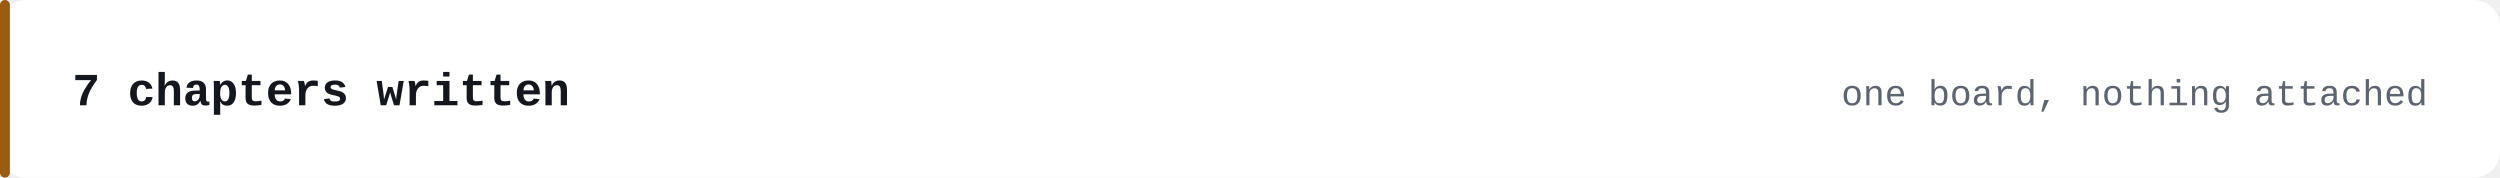
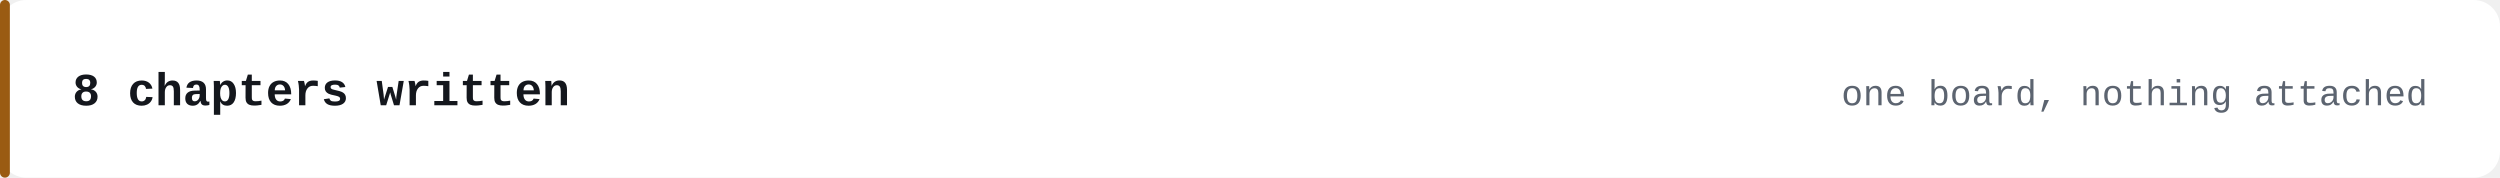
- <svg xmlns="http://www.w3.org/2000/svg" width="760" height="54" viewBox="0 0 760 54" role="img" aria-label="7 chapters written">
+ <svg xmlns="http://www.w3.org/2000/svg" width="760" height="54" viewBox="0 0 760 54" role="img" aria-label="8 chapters written">
  <rect width="760" height="54" rx="8" fill="#ffffff" />
  <rect x="0" y="0" width="3" height="54" rx="1.5" fill="#9a5b12" />
-   <text x="22" y="32" fill="#14171d" font-family="ui-monospace,SFMono-Regular,'SF Mono',Menlo,Consolas,'JetBrains Mono','Liberation Mono',monospace" font-size="14" font-weight="600">7 chapters written</text>
+   <text x="22" y="32" fill="#14171d" font-family="ui-monospace,SFMono-Regular,'SF Mono',Menlo,Consolas,'JetBrains Mono','Liberation Mono',monospace" font-size="14" font-weight="600">8 chapters written</text>
  <text x="738" y="32" fill="#5c6470" font-family="ui-monospace,SFMono-Regular,'SF Mono',Menlo,Consolas,'JetBrains Mono','Liberation Mono',monospace" font-size="11" text-anchor="end">one board, nothing attached</text>
</svg>
